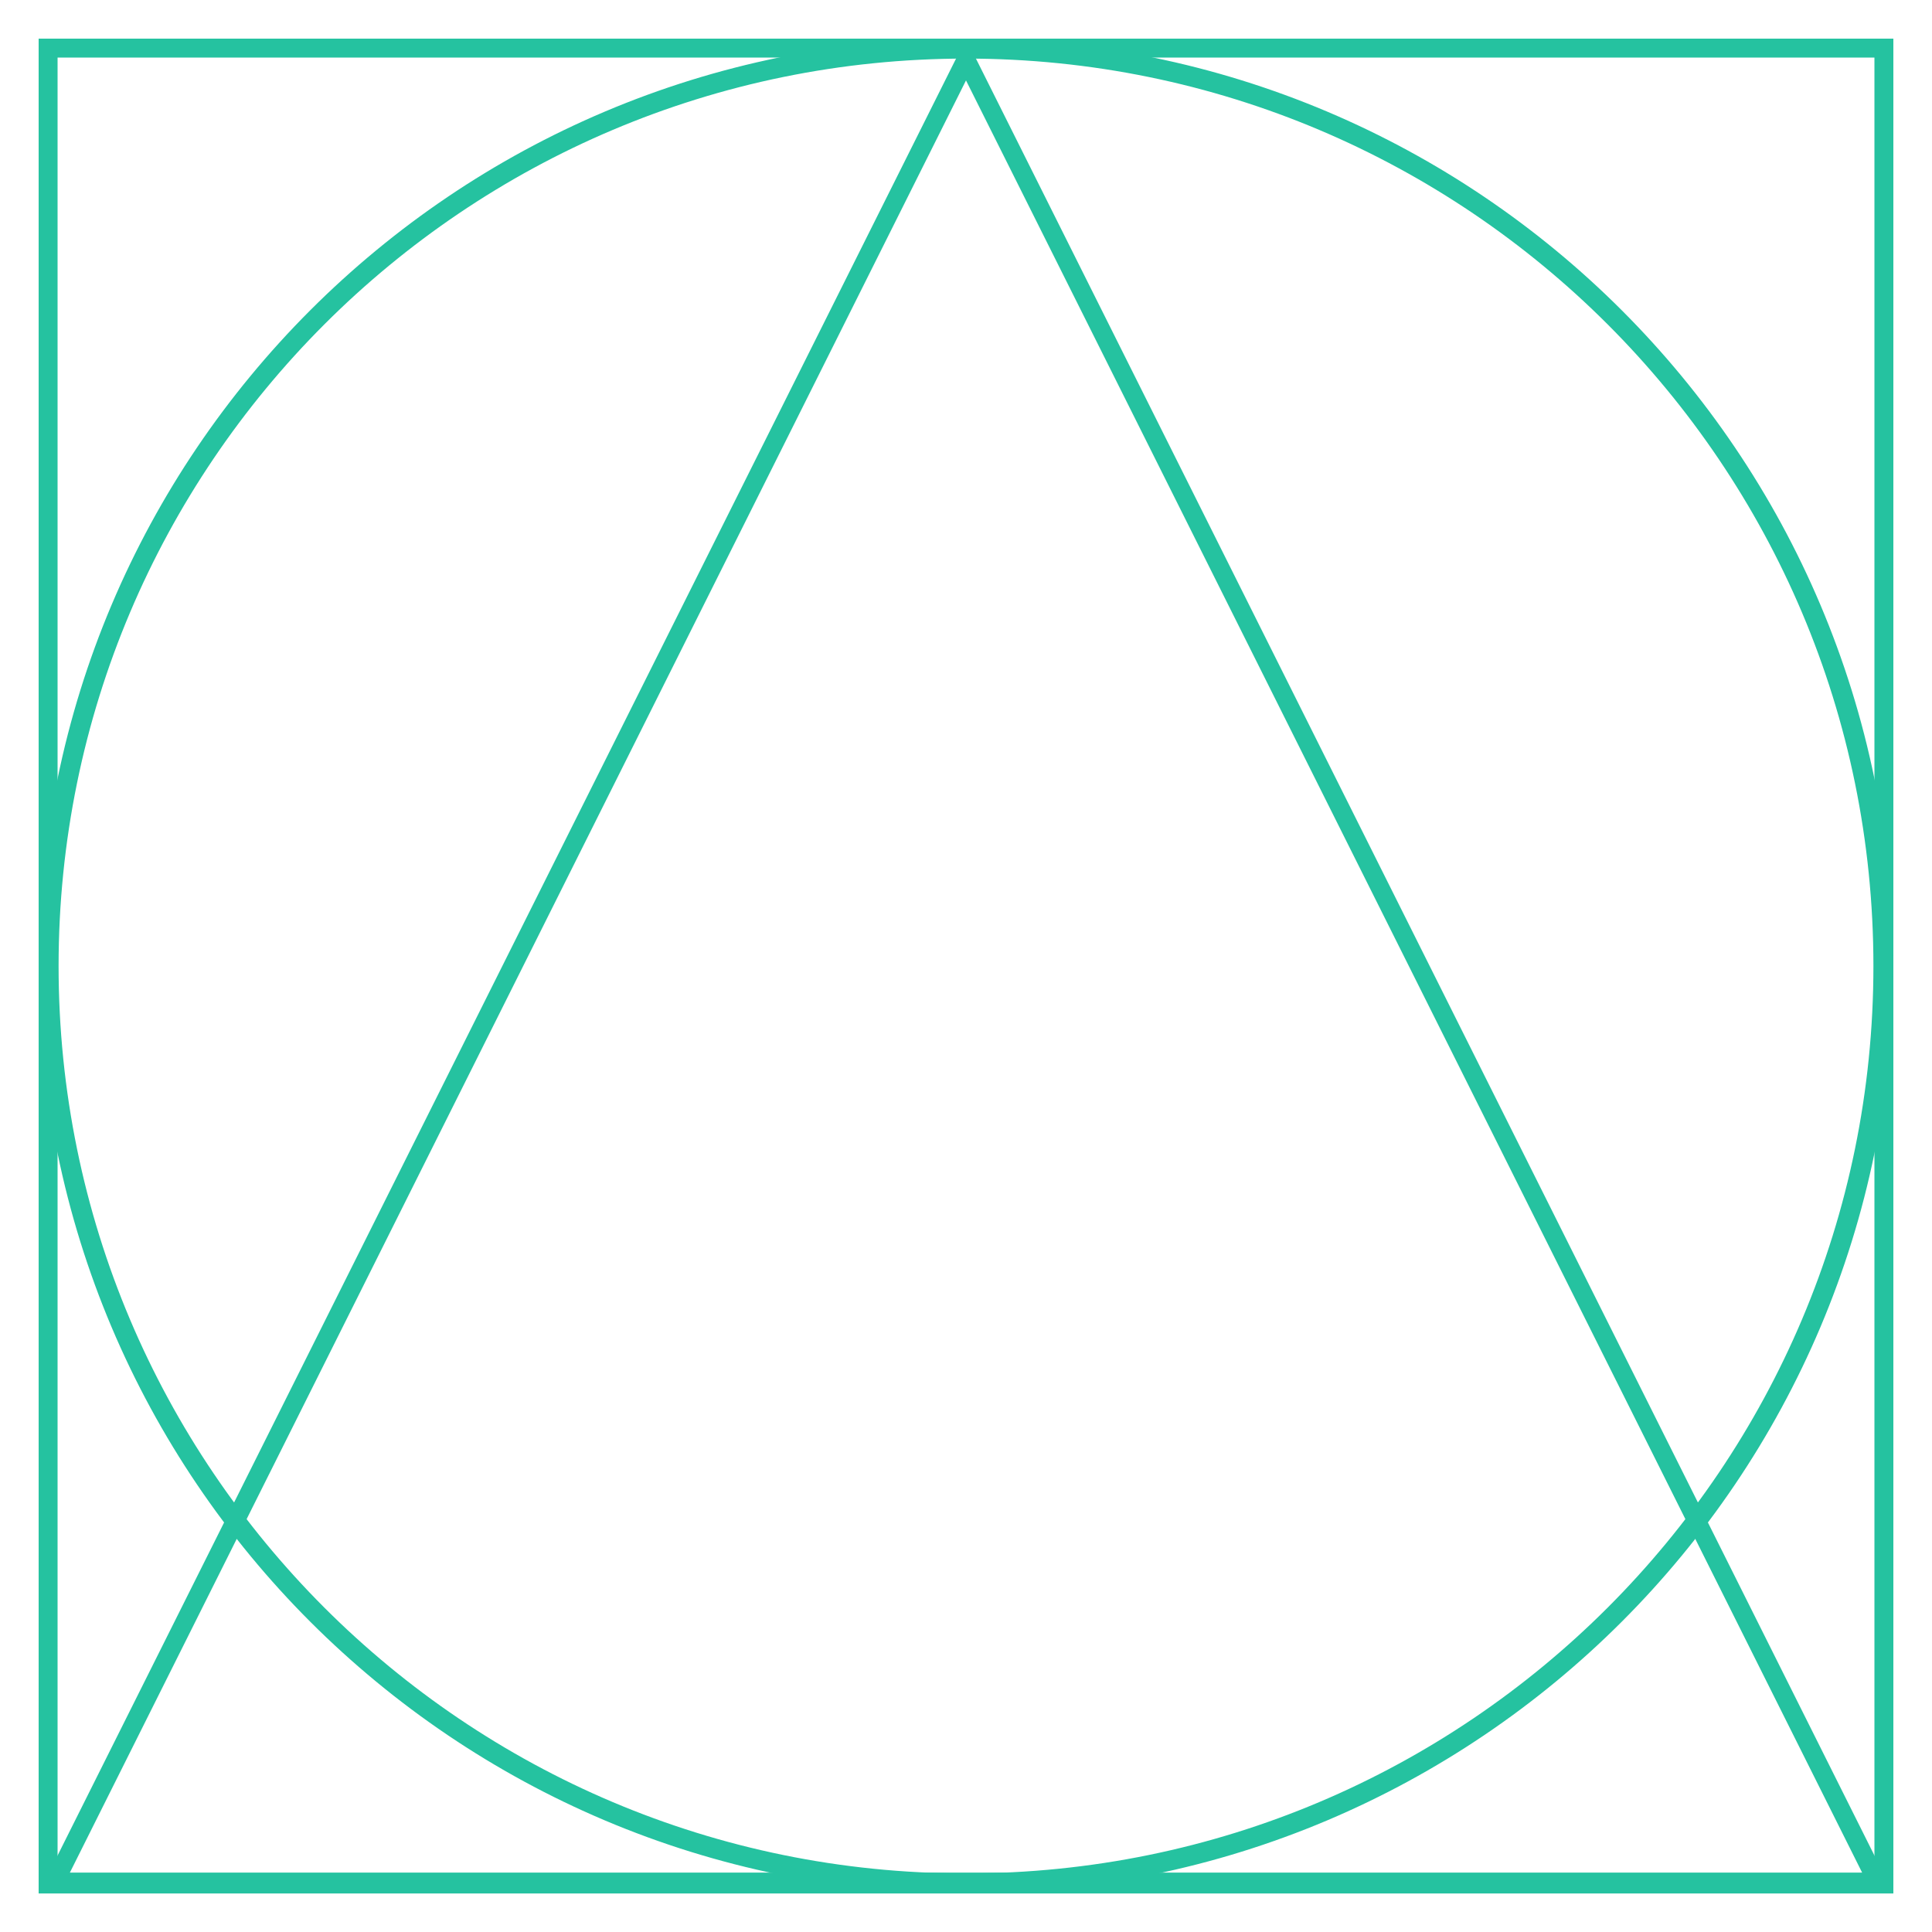
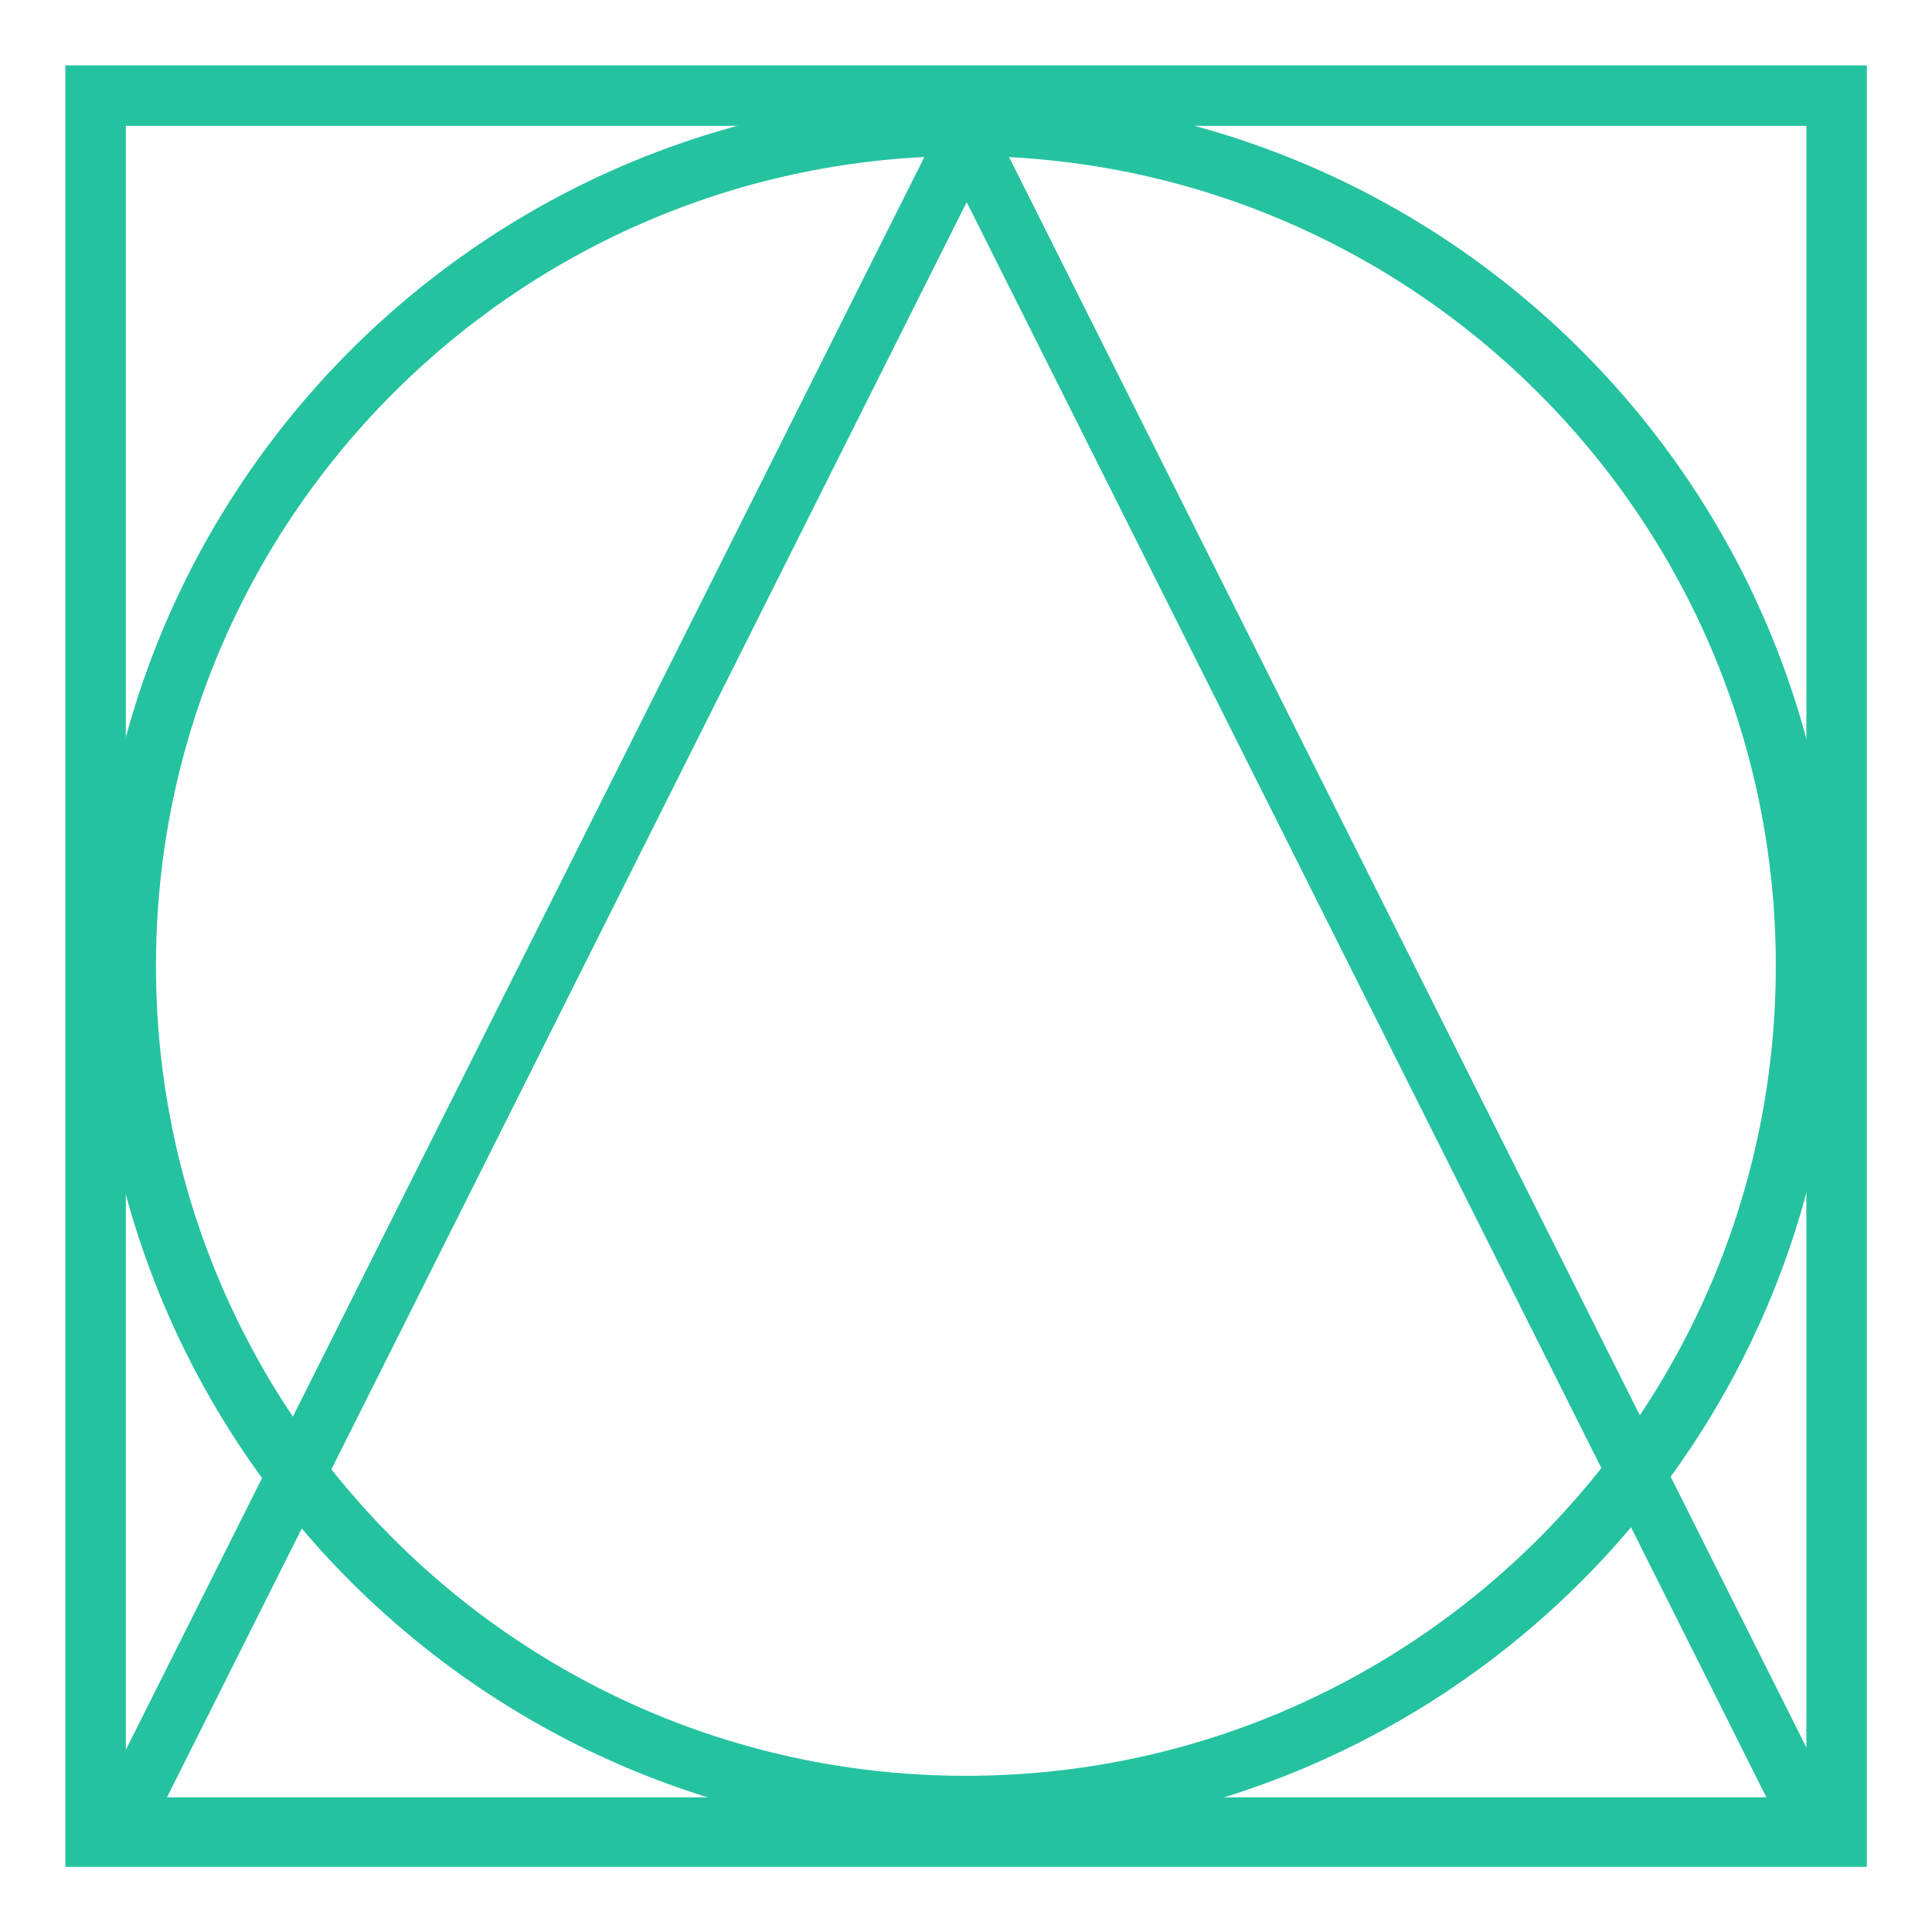
- <svg xmlns="http://www.w3.org/2000/svg" width="1000" height="1000" viewBox="0 0 264.583 264.583" version="1.1" id="svg5">
+ <svg xmlns="http://www.w3.org/2000/svg" width="32" height="32" viewBox="0 0 8.467 8.467" version="1.1" id="svg5">
  <defs id="defs2" />
  <g id="layer1">
-     <rect style="fill:none;fill-rule:evenodd;stroke:#25c2a0;stroke-width:2.592;stroke-miterlimit:5;stroke-dasharray:none;stroke-opacity:1" id="rect33" width="251.408" height="251.408" x="6.588" y="6.588" />
-     <circle style="fill:none;stroke:#25c2a0;stroke-width:2.731;stroke-miterlimit:5;stroke-dasharray:none;stroke-opacity:1" id="path1939" cx="132.292" cy="132.292" r="125.634" />
-     <path style="fill:none;stroke:#25c2a0;stroke-width:7.55;stroke-miterlimit:5;stroke-dasharray:none;stroke-opacity:1" id="path2251" d="M 500,740 118.949,740 309.474,410 500,80 690.526,410 881.051,740 Z" transform="matrix(0.3276825,0,0,0.3783624,-31.54958,-22.11236)" />
+     <rect style="fill:none;fill-rule:evenodd;stroke:#25c2a0;stroke-width:0.265;stroke-miterlimit:5;stroke-dasharray:none;stroke-opacity:1" id="rect33" width="7.63" height="7.63" x="0.419" y="0.419" />
+     <ellipse style="fill:none;stroke:#25c2a0;stroke-width:0.265;stroke-miterlimit:5;stroke-dasharray:none;stroke-opacity:1" id="path1939" cx="4.233" cy="4.233" rx="3.682" ry="3.682" />
+     <path style="fill:none;stroke:#25c2a0;stroke-width:25.267;stroke-miterlimit:5;stroke-dasharray:none;stroke-opacity:1" id="path2251" d="M 500,740 118.949,740 309.474,410 500,80 690.526,410 881.051,740 Z" transform="matrix(0.00975791,0,0,0.01123765,-0.6424275,-0.2970823)" />
  </g>
</svg>
